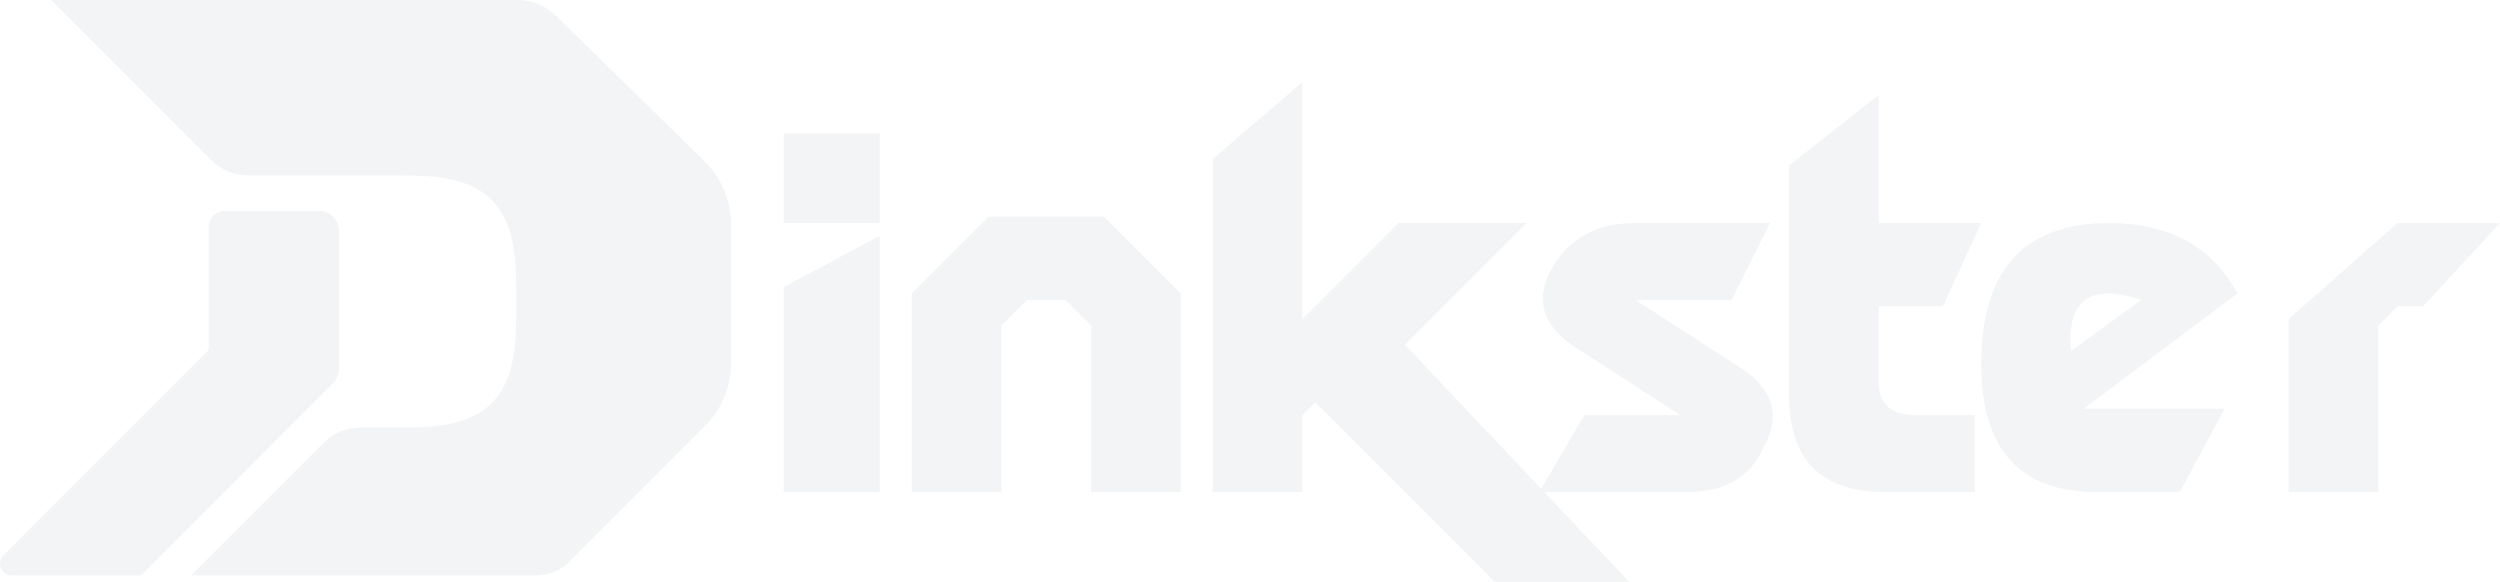
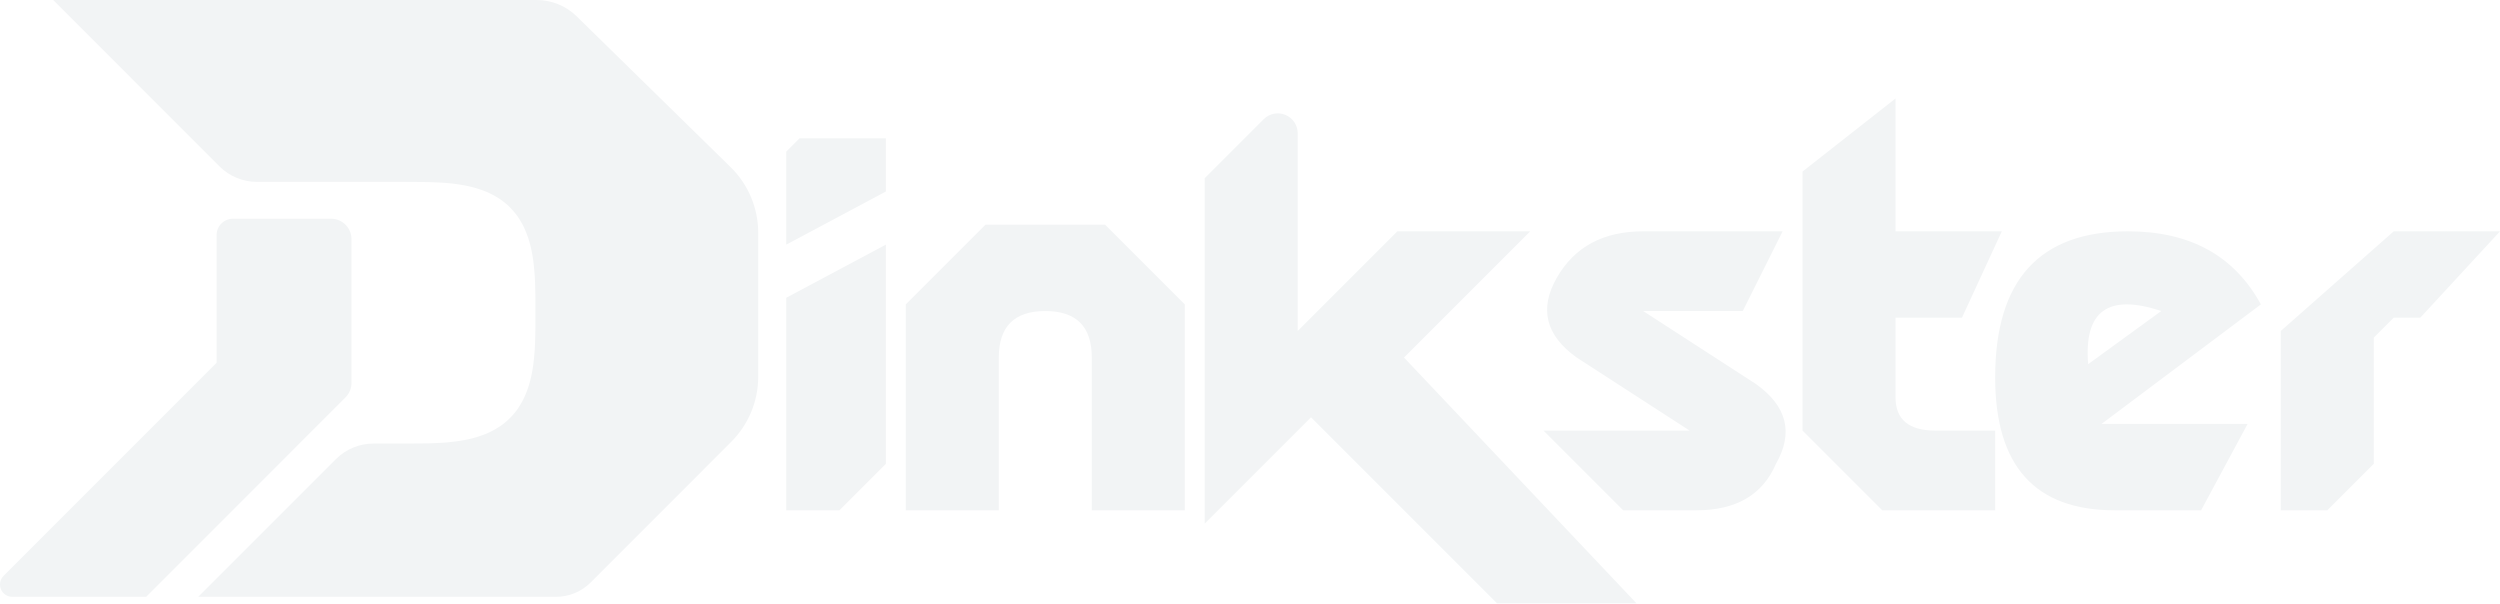
- <svg xmlns="http://www.w3.org/2000/svg" viewBox="0 0 1327.243 308.804" width="1327.243" height="308.804" version="1.1" id="svg149">
-   <defs id="defs68">
+ <svg xmlns="http://www.w3.org/2000/svg" viewBox="0 0 1279.643 308.804" width="1279.643" height="308.804" version="1.1" id="svg209">
+   <defs id="defs71">
+     <clipPath id="e-open-counter" clipPathUnits="userSpaceOnUse">
+       <path d="M -20,-20 H 100 V 100 H -20 Z M 14,34 25,26 Q 13,22 14,34 Z" clip-rule="evenodd" id="path60" />
+     </clipPath>
    <clipPath id="approved-silhouette" clipPathUnits="userSpaceOnUse">
      <path id="silhouette-clip-path" fill="#32e6c5" d="M 156.4,176.8 H 680 a 62,62 0 0 1 43.4,17.7 L 890.1,357.8 A 99.6,99.6 0 0 1 920,429 v 155.9 a 99.6,99.6 0 0 1 -29.2,70.4 L 738.6,807.6 A 53.1,53.1 0 0 1 701,823.2 H 313.5 L 462.7,674 a 57.5,57.5 0 0 1 40.7,-16.8 h 33.7 l 16.7,-0.1 9,-0.1 7.5,-0.3 6.5,-0.3 5.8,-0.4 5.5,-0.6 5.1,-0.6 4.7,-0.7 4.6,-0.8 4.3,-0.9 4.1,-1 3.9,-1.1 3.7,-1.2 3.7,-1.3 3.4,-1.3 3.3,-1.5 3.2,-1.6 3.1,-1.7 2.9,-1.8 2.9,-1.8 2.7,-2 2.6,-2.1 2.5,-2.2 2.3,-2.2 2.3,-2.4 2.2,-2.5 2.1,-2.6 2,-2.7 1.8,-2.9 1.8,-2.9 1.7,-3.1 1.6,-3.2 1.4,-3.3 1.4,-3.4 1.3,-3.6 1.2,-3.8 1.1,-3.9 1,-4.1 0.9,-4.3 0.8,-4.5 0.7,-4.8 0.6,-5.1 0.5,-5.4 0.5,-5.9 0.3,-6.5 0.2,-7.4 0.2,-9.1 v -16.7 -16.7 l -0.2,-9.1 -0.2,-7.4 -0.3,-6.5 -0.5,-5.9 -0.5,-5.4 -0.6,-5.1 -0.7,-4.8 -0.8,-4.5 -0.9,-4.3 -1,-4.1 -1.1,-3.9 -1.2,-3.8 -1.3,-3.6 -1.4,-3.4 -1.4,-3.4 -1.6,-3.2 -1.7,-3 -1.8,-3 -1.8,-2.8 -2,-2.7 -2.1,-2.6 -2.2,-2.5 -2.3,-2.4 -2.3,-2.3 -2.5,-2.1 -2.6,-2.1 -2.7,-2 -2.9,-1.9 -2.9,-1.7 -3.1,-1.7 -3.2,-1.6 -3.3,-1.5 -3.4,-1.3 -3.7,-1.3 -3.7,-1.2 -3.9,-1.1 -4.1,-1 -4.3,-0.9 -4.6,-0.8 -4.7,-0.7 -5.1,-0.7 -5.5,-0.5 -5.8,-0.4 -6.5,-0.3 -7.5,-0.3 -9,-0.1 -16.7,-0.1 H 377.2 A 57.5,57.5 0 0 1 336.5,357 Z m 177,254.6 a 17.7,17.7 0 0 1 17.7,-17.7 h 106.3 a 22.1,22.1 0 0 1 22.1,22.1 v 155.7 a 22.1,22.1 0 0 1 -6.5,15.7 l -215.9,216 h -145 a 13.3,13.3 0 0 1 -9.4,-22.7 L 333.4,569.7 Z" />
    </clipPath>
    <clipPath id="plane-coral" clipPathUnits="userSpaceOnUse">
-       <polygon points="424,149 424,299 363,360 600,360 600,40 343,40 343,68 " transform="matrix(2.213439,0,0,2.213439,-180.079,26.32411)" id="polygon62" />
+       <polygon points="424,149 424,299 363,360 600,360 600,40 343,40 343,68 " transform="matrix(2.213439,0,0,2.213439,-180.079,26.32411)" id="polygon65" />
    </clipPath>
    <clipPath id="plane-yellow" clipPathUnits="userSpaceOnUse">
-       <polygon points="232,240 232,390 80,390 80,240 " transform="matrix(2.213439,0,0,2.213439,-180.079,26.32411)" id="polygon65" />
+       <polygon points="232,240 232,390 80,390 80,240 " transform="matrix(2.213439,0,0,2.213439,-180.079,26.32411)" id="polygon68" />
    </clipPath>
  </defs>
  <g id="07_Exports_Artboards" style="display:inline" transform="translate(-44.15715,-1093.996)">
    <g id="wordmark-dark" transform="matrix(3.4,0,0,3.4,-60,750)" color="#f2f4f5">
-       <g transform="matrix(0.139,0,0,0.139,16.9,76.6)" id="g123">
+       <g transform="matrix(0.139,0,0,0.139,16.9,76.6)" id="g126">
        <path id="wordmark-dark-d" fill="currentColor" d="M 156.4,176.8 H 680 a 62,62 0 0 1 43.4,17.7 L 890.1,357.8 A 99.6,99.6 0 0 1 920,429 v 155.9 a 99.6,99.6 0 0 1 -29.2,70.4 L 738.6,807.6 A 53.1,53.1 0 0 1 701,823.2 H 313.5 L 462.7,674 a 57.5,57.5 0 0 1 40.7,-16.8 h 33.7 l 16.7,-0.1 9,-0.1 7.5,-0.3 6.5,-0.3 5.8,-0.4 5.5,-0.6 5.1,-0.6 4.7,-0.7 4.6,-0.8 4.3,-0.9 4.1,-1 3.9,-1.1 3.7,-1.2 3.7,-1.3 3.4,-1.3 3.3,-1.5 3.2,-1.6 3.1,-1.7 2.9,-1.8 2.9,-1.8 2.7,-2 2.6,-2.1 2.5,-2.2 2.3,-2.2 2.3,-2.4 2.2,-2.5 2.1,-2.6 2,-2.7 1.8,-2.9 1.8,-2.9 1.7,-3.1 1.6,-3.2 1.4,-3.3 1.4,-3.4 1.3,-3.6 1.2,-3.8 1.1,-3.9 1,-4.1 0.9,-4.3 0.8,-4.5 0.7,-4.8 0.6,-5.1 0.5,-5.4 0.5,-5.9 0.3,-6.5 0.2,-7.4 0.2,-9.1 v -16.7 -16.7 l -0.2,-9.1 -0.2,-7.4 -0.3,-6.5 -0.5,-5.9 -0.5,-5.4 -0.6,-5.1 -0.7,-4.8 -0.8,-4.5 -0.9,-4.3 -1,-4.1 -1.1,-3.9 -1.2,-3.8 -1.3,-3.6 -1.4,-3.4 -1.4,-3.4 -1.6,-3.2 -1.7,-3 -1.8,-3 -1.8,-2.8 -2,-2.7 -2.1,-2.6 -2.2,-2.5 -2.3,-2.4 -2.3,-2.3 -2.5,-2.1 -2.6,-2.1 -2.7,-2 -2.9,-1.9 -2.9,-1.7 -3.1,-1.7 -3.2,-1.6 -3.3,-1.5 -3.4,-1.3 -3.7,-1.3 -3.7,-1.2 -3.9,-1.1 -4.1,-1 -4.3,-0.9 -4.6,-0.8 -4.7,-0.7 -5.1,-0.7 -5.5,-0.5 -5.8,-0.4 -6.5,-0.3 -7.5,-0.3 -9,-0.1 -16.7,-0.1 H 377.2 A 57.5,57.5 0 0 1 336.5,357 Z m 177,254.6 a 17.7,17.7 0 0 1 17.7,-17.7 h 106.3 a 22.1,22.1 0 0 1 22.1,22.1 v 155.7 a 22.1,22.1 0 0 1 -6.5,15.7 l -215.9,216 h -145 a 13.3,13.3 0 0 1 -9.4,-22.7 L 333.4,569.7 Z" />
      </g>
-       <g fill="currentColor" id="g132">
-         <path id="dark-i" d="M 0,0 H 15 V 14 H 0 Z M 0,24 15,16 V 56 H 0 Z" transform="translate(153,122)" fill-rule="evenodd" />
-         <path id="dark-n" d="M 0,56 V 25 L 12,13 H 30 L 42,25 V 56 H 28 V 30 l -4,-4 h -6 l -4,4 v 26 z" transform="translate(173,122)" fill-rule="evenodd" />
-         <path id="dark-k" d="M 0,4 14,-8 V 29 L 29,14 H 49 L 30,33 65,70 H 44 L 16,42 14,44 V 56 H 0 Z" transform="translate(220,122)" fill-rule="evenodd" />
-         <path id="dark-s" d="M 36,14 30,26 H 15 l 17,11 q 7,5 3,12 -3,7 -12,7 H 0 L 7,44 H 22 L 5,33 Q -2,28 2,21 6,14 15,14 Z" transform="translate(271,122)" fill-rule="evenodd" />
-         <path id="dark-t" d="M 0,5 14,-6 V 14 H 30 L 24,27 H 14 v 12 q 0,5 6,5 h 9 V 56 H 15 Q 0,56 0,41 Z" transform="translate(310,122)" fill-rule="evenodd" />
-         <path id="dark-e" d="M 40,25 16,43 H 38 L 31,56 H 18 Q 0,56 0,36 0,14 20,14 34,14 40,25 Z M 14,34 25,26 Q 13,22 14,34 Z" transform="translate(340,122)" fill-rule="evenodd" />
-         <path id="dark-r" d="M 0,56 V 29 L 17,14 H 33 L 21,27 h -4 l -3,3 v 26 z" transform="translate(388,122)" fill-rule="evenodd" />
+       <g fill="currentColor" id="g135">
+         <path id="dark-i" d="M 2,0 H 15 V 8 L 0,16 V 2 Z M 0,24 15,16 V 49 L 8,56 H 0 Z" transform="translate(149,122)" fill-rule="evenodd" />
+         <path id="dark-n" d="M 0,56 V 25 L 12,13 H 30 L 42,25 V 56 H 28 V 33 q 0,-7 -7,-7 -7,0 -7,7 v 23 z" transform="translate(167,122)" fill-rule="evenodd" />
+         <path id="dark-k" d="M 0,6 8.9,-2.9 A 3,3 0 0 1 14,-0.8 V 29 L 29,14 H 49 L 30,33 65,70 H 44 L 16,42 0,58 Z" transform="translate(212,122)" fill-rule="evenodd" />
+         <path id="dark-s" d="M 36,14 30,26 H 15 l 17,11 q 7,5 3,12 -3,7 -12,7 H 12 L 0,44 H 22 L 5,33 Q -2,28 2,21 6,14 15,14 Z" transform="translate(263,122)" fill-rule="evenodd" />
+         <path id="dark-t" d="M 0,5 14,-6 V 14 H 30 L 24,27 H 14 v 12 q 0,5 6,5 h 9 V 56 H 12 L 0,44 Z" transform="translate(302,122)" fill-rule="evenodd" />
+         <path id="dark-e" d="M 40,25 16,43 H 38 L 31,56 H 18 Q 0,56 0,36 0,14 20,14 34,14 40,25 Z M 14,34 25,26 Q 13,22 14,34 Z" transform="translate(331,122)" fill-rule="evenodd" />
+         <path id="dark-r" d="M 0,56 V 29 L 17,14 H 33 L 21,27 h -4 l -3,3 v 19 l -7,7 z" transform="translate(374,122)" fill-rule="evenodd" />
      </g>
    </g>
  </g>
</svg>
